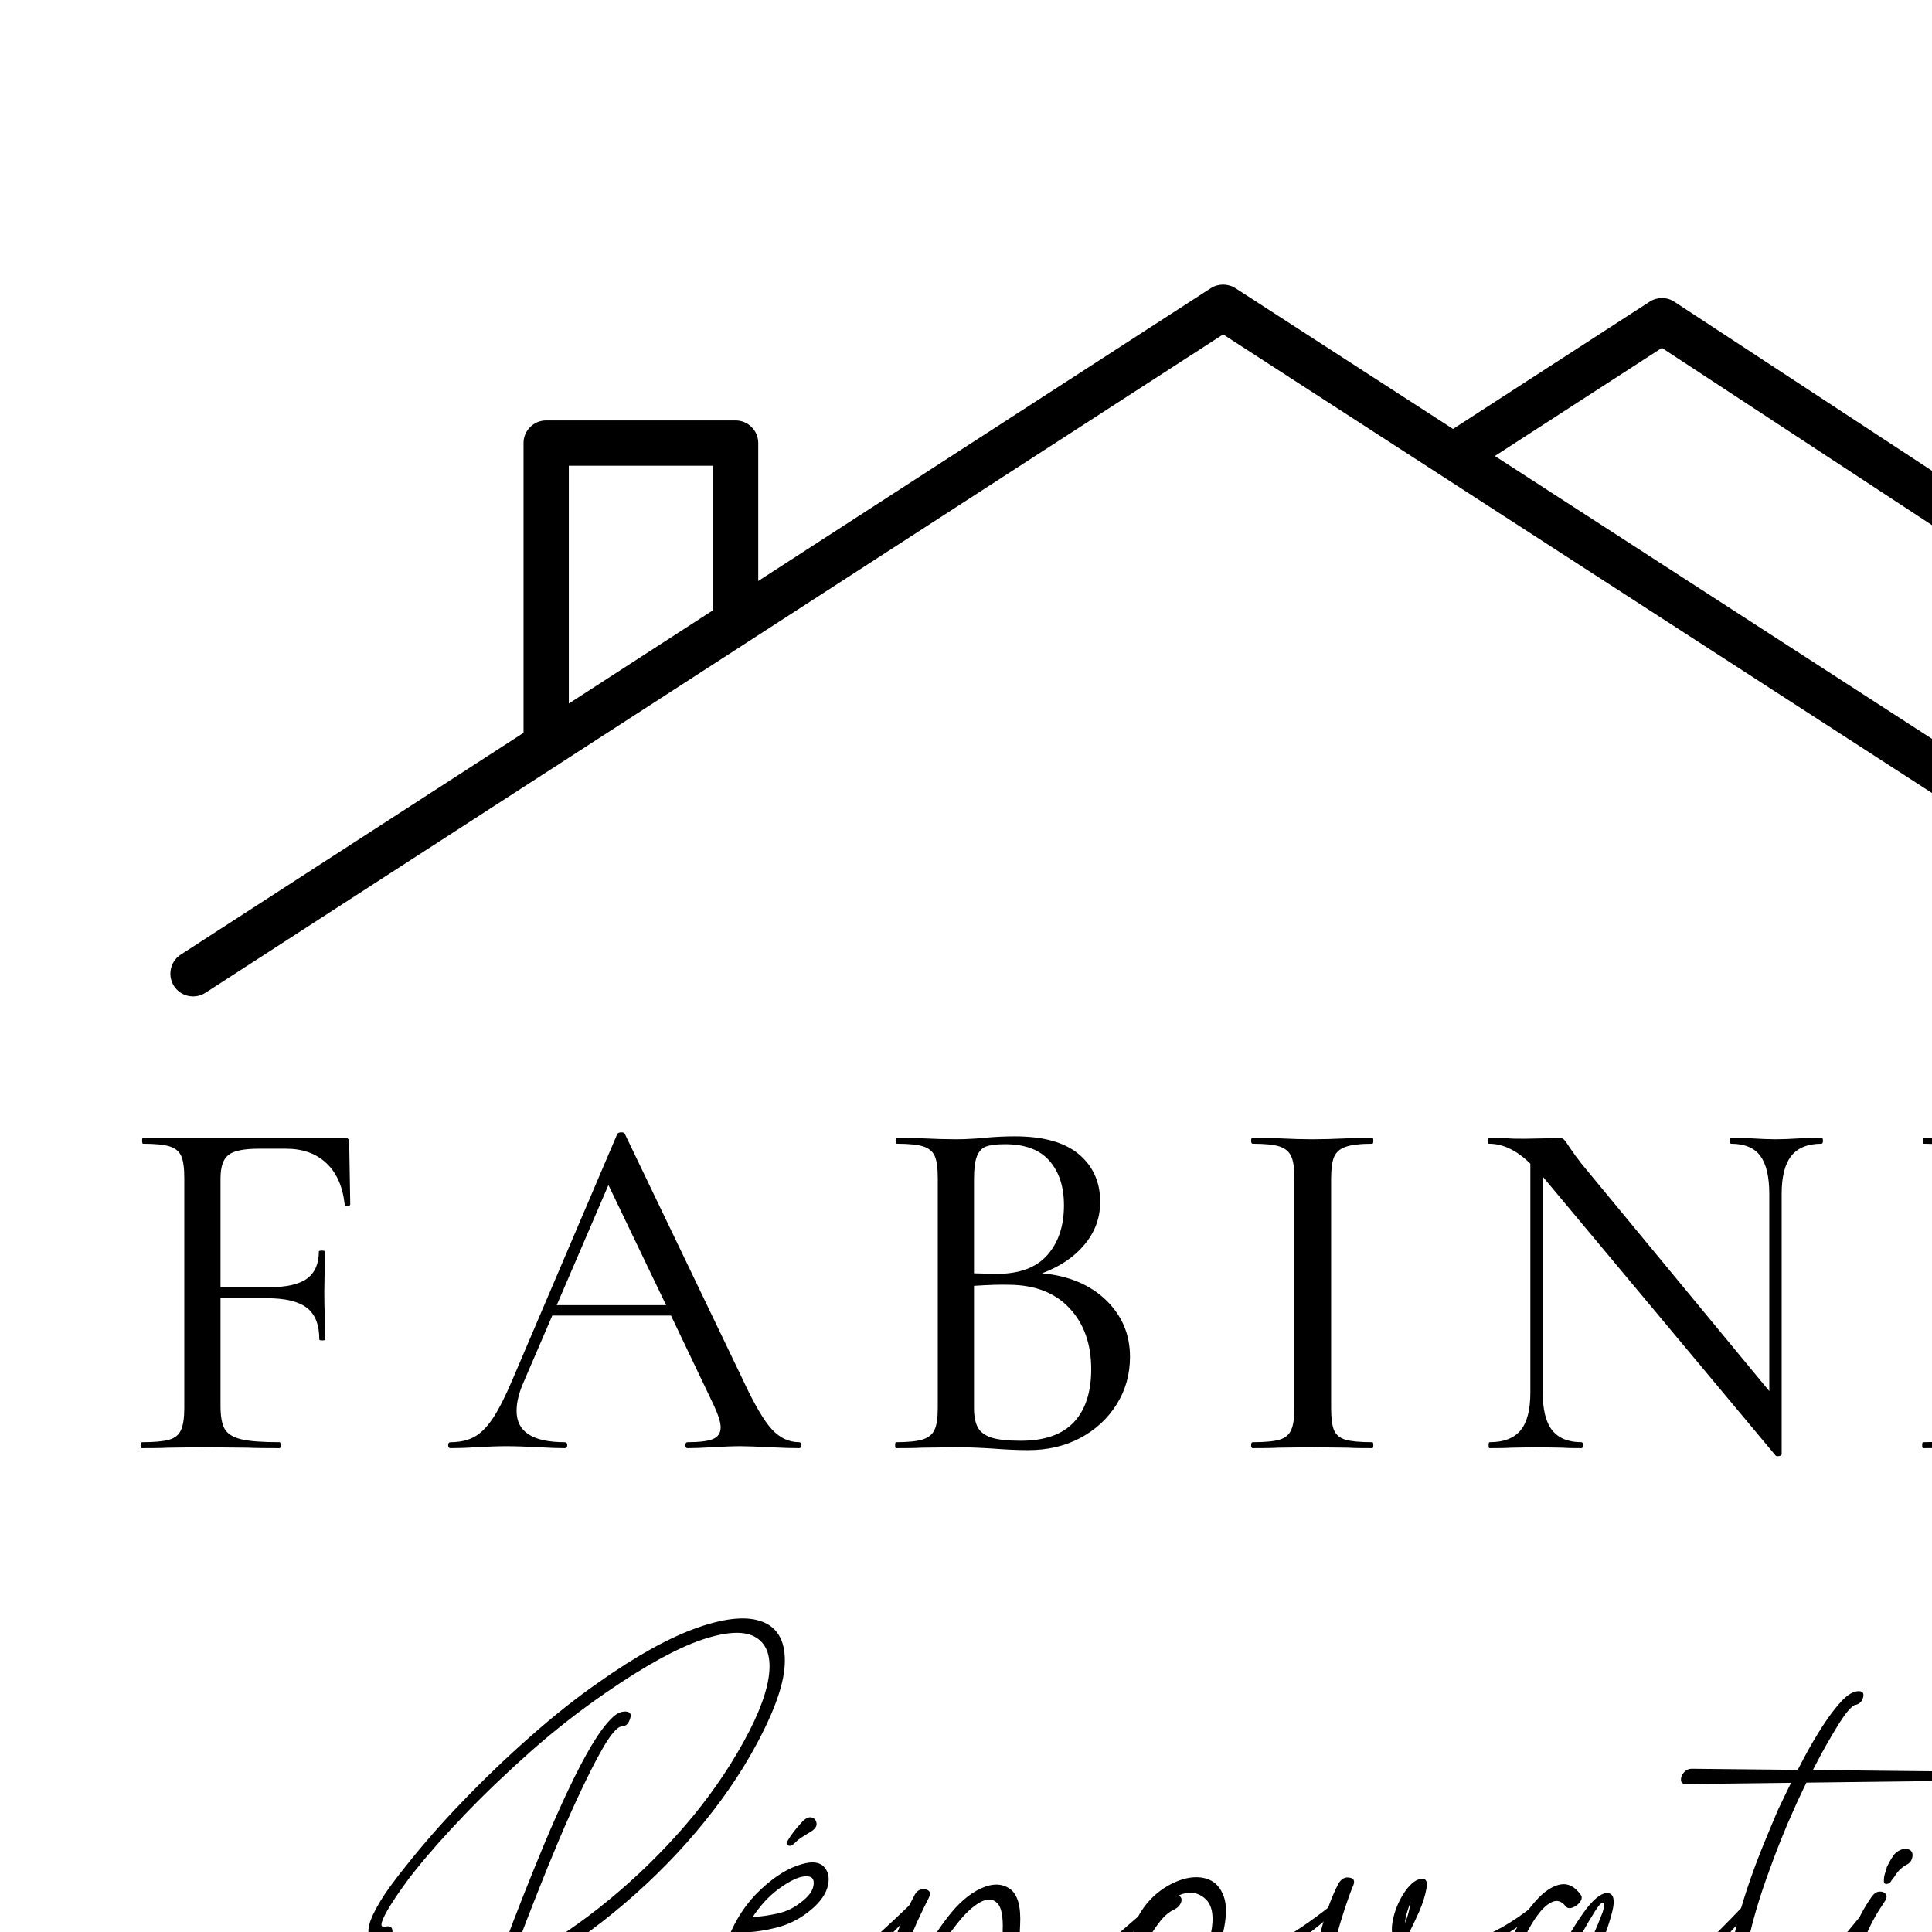
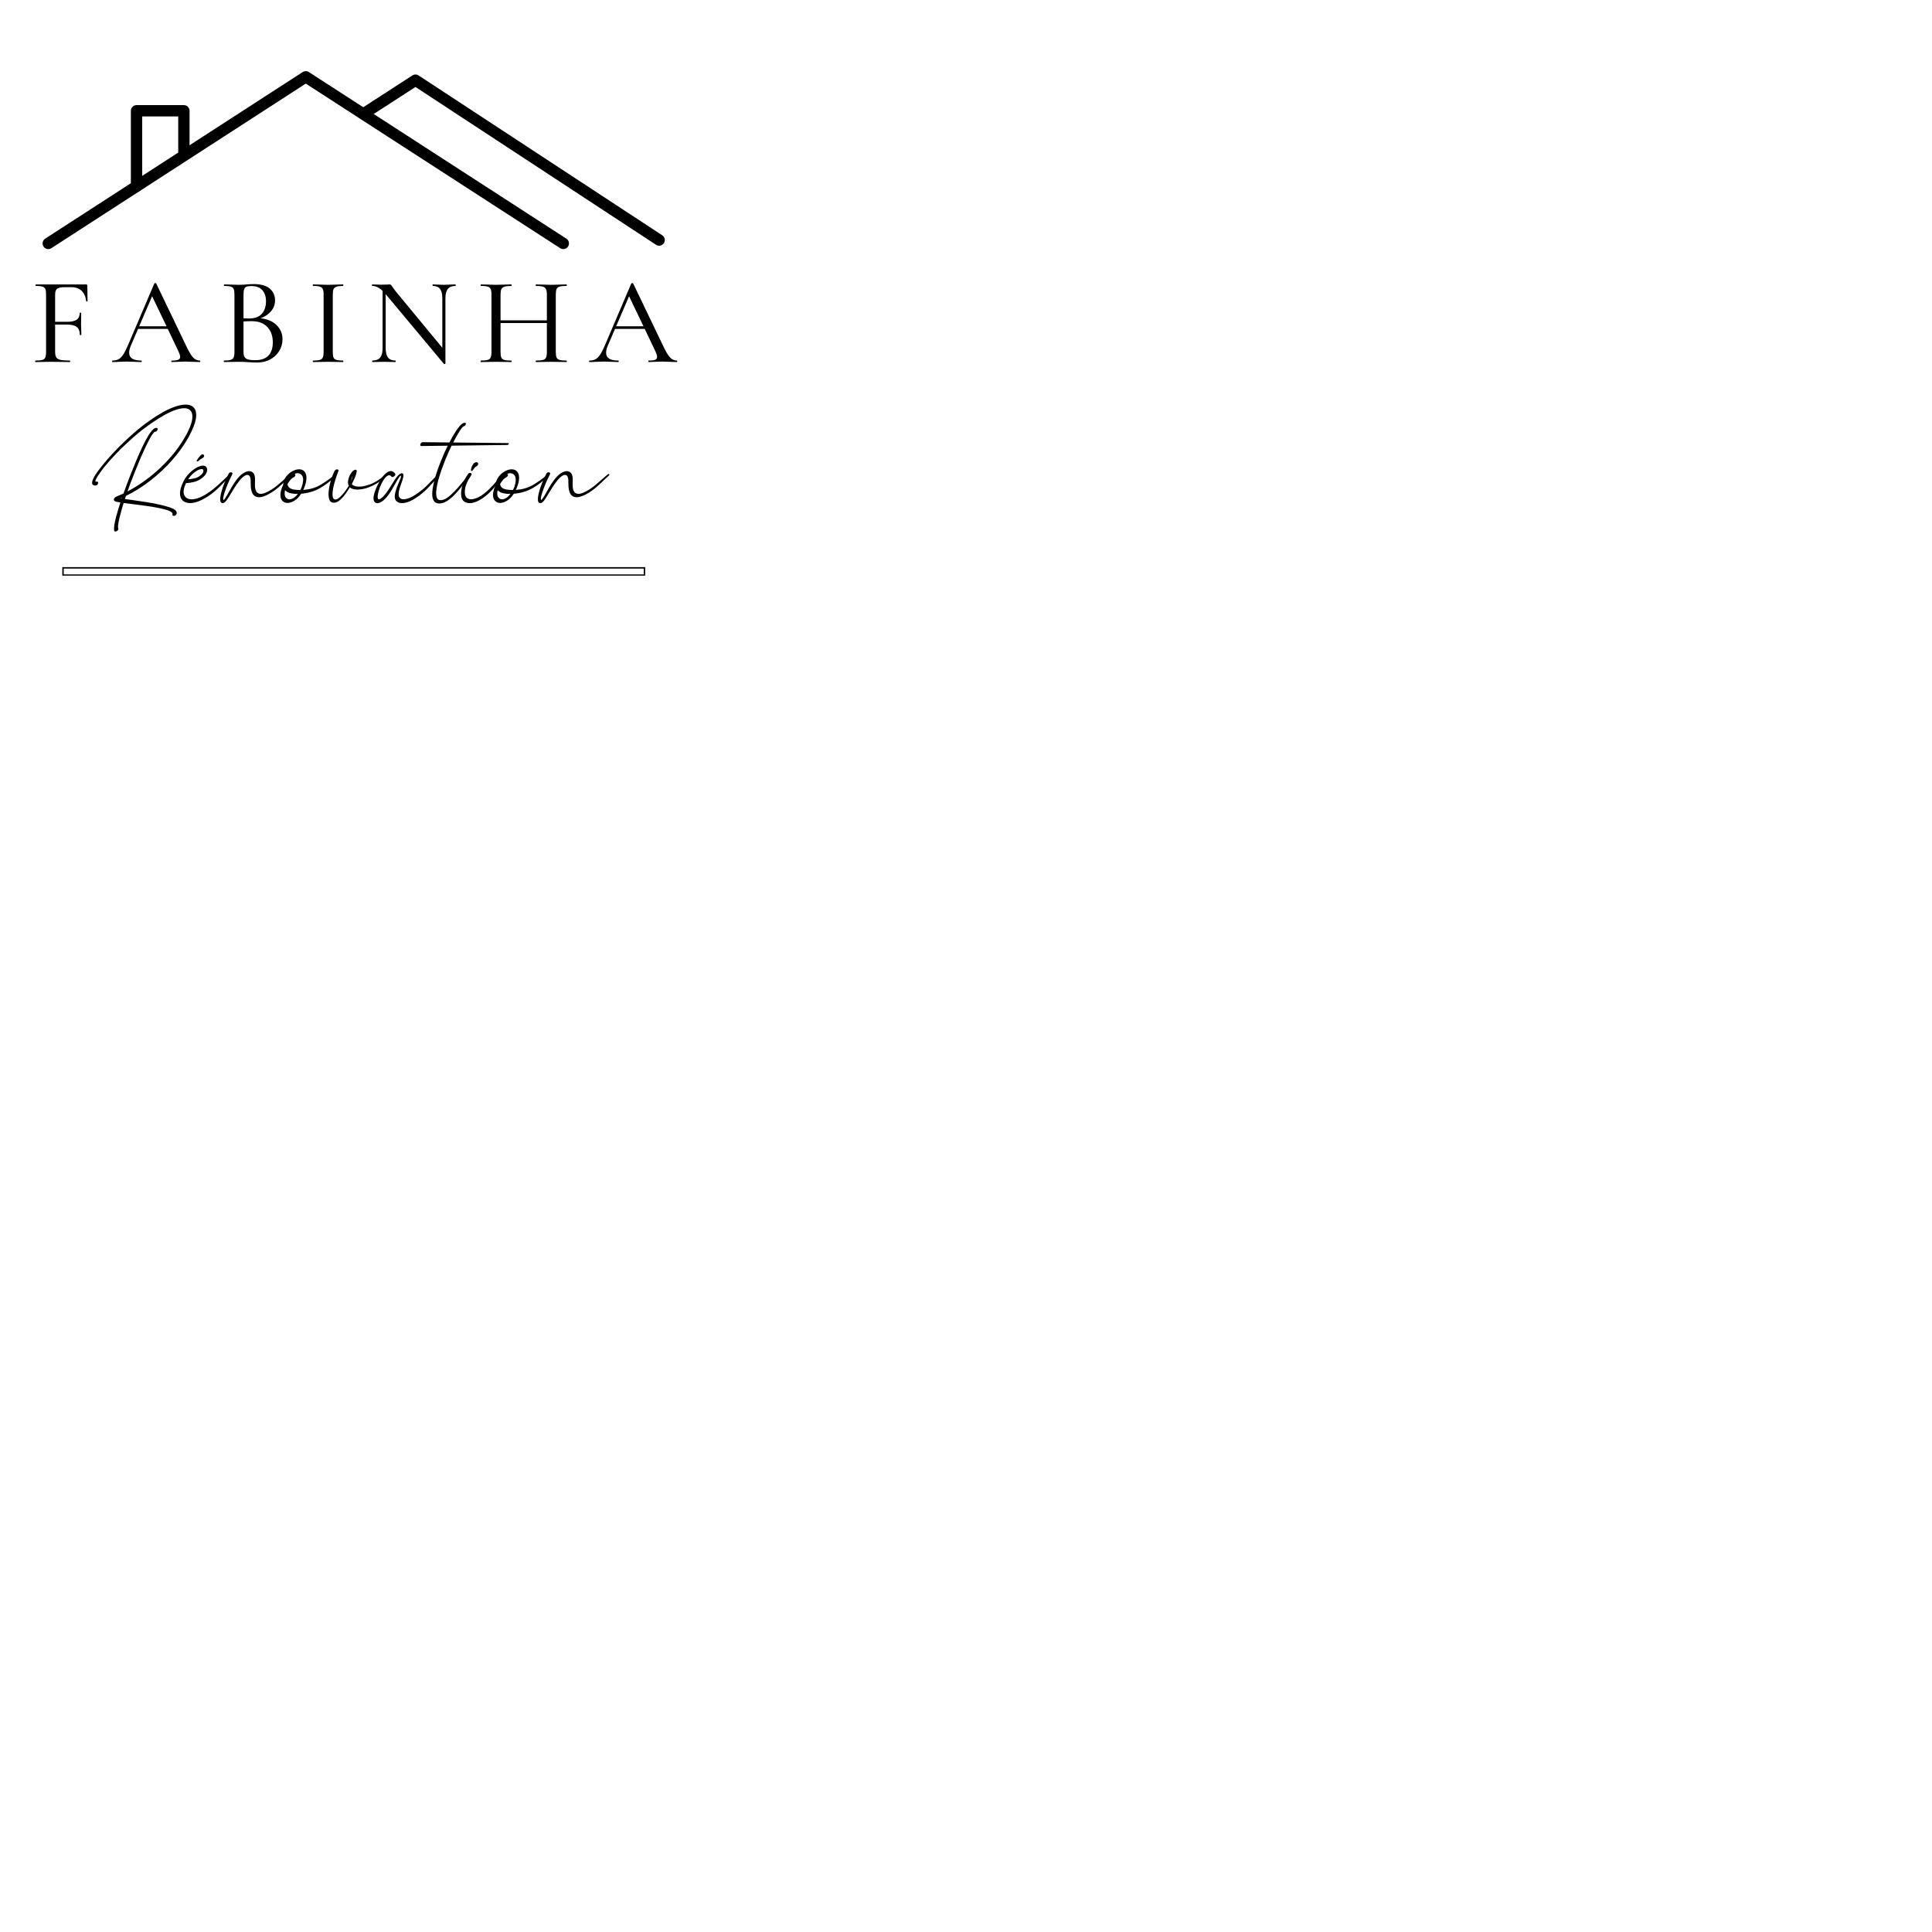
- <svg xmlns="http://www.w3.org/2000/svg" width="256" zoomAndPan="magnify" viewBox="0 0 256 256" height="256" preserveAspectRatio="xMidYMid meet" version="1.2" baseProfile="tiny">
+ <svg xmlns="http://www.w3.org/2000/svg" width="256" zoomAndPan="magnify" viewBox="0 0 1024 1024" height="256" preserveAspectRatio="xMidYMid meet" version="1.2" baseProfile="tiny">
  <defs>
    <clipPath id="f3462c24ab">
      <path d="M 33.92 301.5 L 341.07 301.5 L 341.07 304.30 L 33.92 304.30 Z M 33.92 301.5 " />
    </clipPath>
    <clipPath id="95e3c16620">
      <path d="M 33.02 300.60 L 341.96 300.60 L 341.96 305.10 L 33.02 305.10 Z M 33.02 300.60 " />
    </clipPath>
    <clipPath id="7019e03848">
      <path d="M 22.19 37.5 L 302 37.5 L 302 132.75 L 22.19 132.75 Z M 22.19 37.5 " />
    </clipPath>
    <clipPath id="3e5ccfeb23">
      <path d="M 190 39 L 352.94 39 L 352.94 131 L 190 131 Z M 190 39 " />
    </clipPath>
    <clipPath id="ee6063cefe">
      <rect x="0" width="278" y="0" height="140" />
    </clipPath>
  </defs>
  <g id="ad39e933f2">
    <g clip-rule="nonzero" clip-path="url(#f3462c24ab)">
      <g transform="matrix(0.17,0,0,0.17,33.02,99.17)" />
    </g>
    <g clip-rule="nonzero" clip-path="url(#95e3c16620)">
      <path style="fill:none;stroke-width:2;stroke-linecap:butt;stroke-linejoin:miter;stroke:#000000;stroke-opacity:1;stroke-miterlimit:4;" d="M 0.00 0.00 L 0.00 6.12 L 411.92 6.12 L 411.92 0.00 L 0.00 0.00 " transform="matrix(0.75,0,0,0.75,33.02,300.60)" />
    </g>
    <g clip-rule="nonzero" clip-path="url(#7019e03848)">
      <path style=" stroke:none;fill-rule:evenodd;fill:#000000;fill-opacity:1;" d="M 27.22 131.55 L 162.07 44.31 C 162.07 44.31 296.92 131.55 296.92 131.55 C 298.31 132.45 300.18 132.05 301.08 130.66 C 301.98 129.26 301.58 127.39 300.19 126.49 C 300.19 126.49 163.71 38.19 163.71 38.19 C 162.71 37.55 161.43 37.55 160.43 38.19 C 160.43 38.19 23.95 126.49 23.95 126.49 C 22.55 127.39 22.16 129.26 23.06 130.66 C 23.96 132.05 25.82 132.45 27.22 131.55 Z M 27.22 131.55 " />
    </g>
    <g clip-rule="nonzero" clip-path="url(#3e5ccfeb23)">
      <path style=" stroke:none;fill-rule:evenodd;fill:#000000;fill-opacity:1;" d="M 195.41 62.15 L 220.21 46.10 C 220.21 46.10 347.70 129.74 347.70 129.74 C 349.09 130.65 350.96 130.26 351.87 128.87 C 352.78 127.48 352.39 125.61 351.00 124.70 C 351.00 124.70 221.87 39.99 221.87 39.99 C 220.88 39.33 219.59 39.33 218.58 39.98 C 218.58 39.98 207.60 47.08 192.14 57.09 C 190.74 57.99 190.34 59.86 191.24 61.26 C 192.14 62.65 194.01 63.05 195.41 62.15 Z M 195.41 62.15 " />
    </g>
    <path style=" stroke:none;fill-rule:evenodd;fill:#000000;fill-opacity:1;" d="M 100.47 81.46 L 100.47 58.71 C 100.47 57.05 99.12 55.71 97.46 55.71 L 72.37 55.71 C 70.71 55.71 69.37 57.05 69.37 58.71 L 69.37 98.75 C 69.37 100.41 70.71 101.75 72.37 101.75 C 74.03 101.75 75.37 100.41 75.37 98.75 L 75.37 61.71 C 75.37 61.71 94.46 61.71 94.46 61.71 L 94.46 81.46 C 94.46 83.11 95.81 84.46 97.46 84.46 C 99.12 84.46 100.47 83.11 100.47 81.46 Z M 100.47 81.46 " />
    <g style="fill:#000000;fill-opacity:1;">
      <g transform="translate(16.13, 191.89)">
        <path style="stroke:none" d="M 30.28 -32.31 C 30.28 -32.17 30.15 -32.10 29.90 -32.10 C 29.66 -32.10 29.54 -32.17 29.54 -32.31 C 29.28 -34.68 28.47 -36.50 27.10 -37.78 C 25.75 -39.05 23.97 -39.68 21.78 -39.68 L 18.17 -39.68 C 16.19 -39.68 14.84 -39.41 14.14 -38.85 C 13.44 -38.31 13.09 -37.27 13.09 -35.73 L 13.09 -21.32 L 19.42 -21.32 C 21.78 -21.32 23.49 -21.70 24.54 -22.46 C 25.59 -23.23 26.12 -24.43 26.12 -26.06 C 26.12 -26.14 26.25 -26.18 26.51 -26.18 C 26.78 -26.18 26.92 -26.14 26.92 -26.06 L 26.84 -20.59 C 26.84 -19.32 26.86 -18.35 26.92 -17.70 L 26.98 -14.40 C 26.98 -14.32 26.84 -14.28 26.57 -14.28 C 26.31 -14.28 26.18 -14.32 26.18 -14.40 C 26.18 -16.34 25.64 -17.73 24.54 -18.59 C 23.45 -19.44 21.67 -19.87 19.21 -19.87 L 13.09 -19.87 L 13.09 -5.59 C 13.09 -4.18 13.28 -3.16 13.65 -2.53 C 14.03 -1.89 14.75 -1.44 15.82 -1.18 C 16.89 -0.92 18.59 -0.79 20.92 -0.79 C 21.01 -0.79 21.06 -0.66 21.06 -0.39 C 21.06 -0.12 21.01 0 20.92 0 C 19.12 0 17.72 -0.01 16.71 -0.06 L 10.59 -0.12 L 6.12 -0.06 C 5.28 -0.01 4.14 0 2.70 0 C 2.56 0 2.5 -0.12 2.5 -0.39 C 2.5 -0.66 2.56 -0.79 2.70 -0.79 C 4.32 -0.79 5.51 -0.90 6.28 -1.12 C 7.05 -1.34 7.57 -1.76 7.85 -2.40 C 8.14 -3.03 8.29 -4.01 8.29 -5.32 L 8.29 -35.79 C 8.29 -37.11 8.16 -38.08 7.89 -38.70 C 7.62 -39.31 7.12 -39.74 6.37 -39.98 C 5.63 -40.22 4.45 -40.34 2.82 -40.34 C 2.74 -40.34 2.70 -40.47 2.70 -40.73 C 2.70 -41.00 2.74 -41.14 2.82 -41.14 L 29.54 -41.14 C 29.94 -41.14 30.14 -40.94 30.14 -40.54 Z M 30.28 -32.31 " />
      </g>
    </g>
    <g style="fill:#000000;fill-opacity:1;">
      <g transform="translate(59.70, 191.89)">
        <path style="stroke:none" d="M 46.20 -0.79 C 46.37 -0.79 46.46 -0.66 46.46 -0.39 C 46.46 -0.12 46.37 0 46.20 0 C 45.36 0 44.07 -0.03 42.31 -0.12 C 40.56 -0.21 39.26 -0.26 38.43 -0.26 C 37.42 -0.26 36.17 -0.21 34.68 -0.12 C 33.28 -0.03 32.17 0 31.39 0 C 31.21 0 31.12 -0.12 31.12 -0.39 C 31.12 -0.66 31.21 -0.79 31.39 -0.79 C 32.97 -0.79 34.10 -0.93 34.78 -1.21 C 35.45 -1.5 35.79 -2.01 35.79 -2.76 C 35.79 -3.42 35.48 -4.40 34.87 -5.71 L 29.21 -17.57 L 13.48 -17.57 L 9.60 -8.56 C 9.03 -7.23 8.75 -6.03 8.75 -4.93 C 8.75 -2.17 10.87 -0.79 15.14 -0.79 C 15.35 -0.79 15.46 -0.66 15.46 -0.39 C 15.46 -0.12 15.35 0 15.14 0 C 14.34 0 13.20 -0.03 11.71 -0.12 C 10.05 -0.21 8.60 -0.26 7.37 -0.26 C 6.26 -0.26 4.92 -0.21 3.35 -0.12 C 2.03 -0.03 0.91 0 0 0 C -0.21 0 -0.32 -0.12 -0.32 -0.39 C -0.32 -0.66 -0.21 -0.79 0 -0.79 C 1.22 -0.79 2.26 -1.02 3.12 -1.48 C 3.97 -1.94 4.80 -2.75 5.59 -3.93 C 6.38 -5.12 7.26 -6.85 8.23 -9.14 L 22.10 -41.65 C 22.20 -41.78 22.37 -41.85 22.64 -41.85 C 22.89 -41.85 23.05 -41.78 23.09 -41.65 L 38.76 -9.01 C 40.25 -5.81 41.52 -3.64 42.57 -2.5 C 43.62 -1.36 44.83 -0.79 46.20 -0.79 Z M 14.07 -18.95 L 28.56 -18.95 L 20.92 -34.87 Z M 14.07 -18.95 " />
      </g>
    </g>
    <g style="fill:#000000;fill-opacity:1;">
      <g transform="translate(115.91, 191.89)">
        <path style="stroke:none" d="M 22.17 -23.17 C 25.67 -22.85 28.5 -21.67 30.62 -19.64 C 32.75 -17.59 33.82 -15.08 33.82 -12.10 C 33.82 -9.78 33.23 -7.67 32.04 -5.79 C 30.86 -3.91 29.25 -2.42 27.21 -1.34 C 25.17 -0.26 22.88 0.26 20.34 0.26 C 18.93 0.26 17.39 0.19 15.73 0.06 C 15.11 0.01 14.39 -0.01 13.56 -0.06 C 12.72 -0.10 11.78 -0.12 10.73 -0.12 L 6.18 -0.06 C 5.35 -0.01 4.23 0 2.82 0 C 2.74 0 2.70 -0.12 2.70 -0.39 C 2.70 -0.66 2.74 -0.79 2.82 -0.79 C 4.41 -0.79 5.58 -0.91 6.34 -1.15 C 7.11 -1.39 7.64 -1.82 7.92 -2.43 C 8.21 -3.05 8.35 -4.01 8.35 -5.32 L 8.35 -35.79 C 8.35 -37.11 8.22 -38.08 7.95 -38.70 C 7.69 -39.31 7.18 -39.74 6.43 -39.98 C 5.69 -40.22 4.53 -40.34 2.96 -40.34 C 2.83 -40.34 2.76 -40.47 2.76 -40.73 C 2.76 -41.00 2.83 -41.14 2.96 -41.14 L 6.18 -41.06 C 8.03 -40.97 9.54 -40.93 10.73 -40.93 C 11.51 -40.93 12.24 -40.95 12.92 -41 C 13.60 -41.03 14.19 -41.08 14.67 -41.14 C 16.03 -41.26 17.33 -41.32 18.56 -41.32 C 22.33 -41.32 25.16 -40.53 27.04 -38.95 C 28.92 -37.37 29.87 -35.27 29.87 -32.64 C 29.87 -30.53 29.19 -28.66 27.82 -27.01 C 26.47 -25.36 24.58 -24.08 22.17 -23.17 Z M 17.25 -40.28 C 16.14 -40.28 15.31 -40.17 14.76 -39.98 C 14.22 -39.78 13.81 -39.35 13.54 -38.68 C 13.28 -38.03 13.15 -37.02 13.15 -35.67 L 13.15 -23.17 L 16.12 -23.09 C 19.15 -23.09 21.40 -23.92 22.87 -25.59 C 24.34 -27.26 25.07 -29.46 25.07 -32.18 C 25.07 -34.64 24.43 -36.60 23.15 -38.07 C 21.88 -39.54 19.91 -40.28 17.25 -40.28 Z M 19.34 -0.98 C 22.50 -0.98 24.85 -1.80 26.39 -3.45 C 27.92 -5.09 28.68 -7.43 28.68 -10.46 C 28.68 -13.80 27.73 -16.48 25.82 -18.53 C 23.92 -20.57 21.28 -21.61 17.90 -21.65 C 16.67 -21.69 15.09 -21.64 13.15 -21.51 L 13.15 -5.32 C 13.15 -4.23 13.32 -3.37 13.65 -2.76 C 13.98 -2.14 14.59 -1.69 15.46 -1.40 C 16.34 -1.12 17.63 -0.98 19.34 -0.98 Z M 19.34 -0.98 " />
      </g>
    </g>
    <g style="fill:#000000;fill-opacity:1;">
      <g transform="translate(162.96, 191.89)">
        <path style="stroke:none" d="M 13.42 -5.32 C 13.42 -3.97 13.55 -2.98 13.81 -2.37 C 14.08 -1.75 14.58 -1.34 15.32 -1.12 C 16.07 -0.90 17.26 -0.79 18.89 -0.79 C 18.97 -0.79 19.01 -0.66 19.01 -0.39 C 19.01 -0.12 18.97 0 18.89 0 C 17.52 0 16.44 -0.01 15.65 -0.06 L 10.92 -0.12 L 6.39 -0.06 C 5.55 -0.01 4.43 0 3.03 0 C 2.89 0 2.82 -0.12 2.82 -0.39 C 2.82 -0.66 2.89 -0.79 3.03 -0.79 C 4.65 -0.79 5.83 -0.90 6.57 -1.12 C 7.32 -1.34 7.84 -1.76 8.12 -2.40 C 8.41 -3.03 8.56 -4.01 8.56 -5.32 L 8.56 -35.79 C 8.56 -37.11 8.41 -38.08 8.12 -38.70 C 7.84 -39.31 7.32 -39.74 6.57 -39.98 C 5.83 -40.22 4.65 -40.34 3.03 -40.34 C 2.89 -40.34 2.82 -40.47 2.82 -40.73 C 2.82 -41.00 2.89 -41.14 3.03 -41.14 L 6.39 -41.06 C 8.22 -40.97 9.73 -40.93 10.92 -40.93 C 12.19 -40.93 13.79 -40.97 15.73 -41.06 L 18.89 -41.14 C 18.97 -41.14 19.01 -41.00 19.01 -40.73 C 19.01 -40.47 18.97 -40.34 18.89 -40.34 C 17.30 -40.34 16.12 -40.20 15.35 -39.93 C 14.59 -39.67 14.08 -39.22 13.81 -38.59 C 13.55 -37.95 13.42 -36.98 13.42 -35.67 Z M 13.42 -5.32 " />
      </g>
    </g>
    <g style="fill:#000000;fill-opacity:1;">
      <g transform="translate(194.82, 191.89)">
        <path style="stroke:none" d="M 46.53 -41.14 C 46.66 -41.14 46.73 -41.00 46.73 -40.73 C 46.73 -40.47 46.66 -40.34 46.53 -40.34 C 44.72 -40.34 43.39 -39.80 42.54 -38.73 C 41.69 -37.66 41.26 -35.98 41.26 -33.70 L 41.26 0.79 C 41.26 0.92 41.15 1.00 40.93 1.04 C 40.71 1.09 40.56 1.07 40.46 0.98 L 9.81 -35.73 L 9.60 -36 L 9.60 -7.37 C 9.60 -5.09 10.02 -3.42 10.85 -2.37 C 11.69 -1.32 12.98 -0.79 14.73 -0.79 C 14.86 -0.79 14.93 -0.66 14.93 -0.39 C 14.93 -0.12 14.86 0 14.73 0 C 13.67 0 12.84 -0.01 12.23 -0.06 L 8.89 -0.12 L 5.39 -0.06 C 4.73 -0.01 3.78 0 2.56 0 C 2.47 0 2.43 -0.12 2.43 -0.39 C 2.43 -0.66 2.47 -0.79 2.56 -0.79 C 4.44 -0.79 5.81 -1.32 6.67 -2.37 C 7.53 -3.42 7.96 -5.09 7.96 -7.37 L 7.96 -37.70 C 6.16 -39.46 4.34 -40.34 2.5 -40.34 C 2.36 -40.34 2.29 -40.47 2.29 -40.73 C 2.29 -41.00 2.36 -41.14 2.5 -41.14 L 4.93 -41.06 C 5.45 -41.01 6.20 -41 7.17 -41 L 10.26 -41.06 C 10.61 -41.11 11.08 -41.14 11.65 -41.14 C 12 -41.14 12.25 -41.06 12.40 -40.90 C 12.56 -40.75 12.81 -40.40 13.15 -39.87 C 13.68 -39.09 14.21 -38.36 14.73 -37.70 L 39.62 -7.56 L 39.62 -33.70 C 39.62 -35.98 39.22 -37.66 38.43 -38.73 C 37.64 -39.80 36.34 -40.34 34.54 -40.34 C 34.46 -40.34 34.42 -40.47 34.42 -40.73 C 34.42 -41.00 34.46 -41.14 34.54 -41.14 L 37.12 -41.06 C 38.51 -40.97 39.63 -40.93 40.46 -40.93 C 41.30 -40.93 42.42 -40.97 43.82 -41.06 Z M 46.53 -41.14 " />
      </g>
    </g>
    <g style="fill:#000000;fill-opacity:1;">
      <g transform="translate(252.60, 191.89)">
        <path style="stroke:none" d="M 47.64 -0.79 C 47.77 -0.79 47.84 -0.66 47.84 -0.39 C 47.84 -0.12 47.77 0 47.64 0 C 46.24 0 45.14 -0.01 44.35 -0.06 L 39.68 -0.12 L 34.62 -0.06 C 33.87 -0.01 32.84 0 31.53 0 C 31.39 0 31.32 -0.12 31.32 -0.39 C 31.32 -0.66 31.39 -0.79 31.53 -0.79 C 33.23 -0.79 34.47 -0.90 35.23 -1.12 C 36.00 -1.34 36.53 -1.76 36.81 -2.40 C 37.10 -3.03 37.25 -4.01 37.25 -5.32 L 37.25 -20.67 L 12.70 -20.67 L 12.70 -5.32 C 12.70 -4.01 12.84 -3.03 13.12 -2.40 C 13.41 -1.76 13.94 -1.34 14.70 -1.12 C 15.47 -0.90 16.71 -0.79 18.42 -0.79 C 18.51 -0.79 18.56 -0.66 18.56 -0.39 C 18.56 -0.12 18.51 0 18.42 0 C 17.02 0 15.92 -0.01 15.14 -0.06 L 10.20 -0.12 L 5.59 -0.06 C 4.80 -0.01 3.67 0 2.23 0 C 2.14 0 2.10 -0.12 2.10 -0.39 C 2.10 -0.66 2.14 -0.79 2.23 -0.79 C 3.89 -0.79 5.11 -0.90 5.89 -1.12 C 6.66 -1.34 7.18 -1.76 7.46 -2.40 C 7.75 -3.03 7.89 -4.01 7.89 -5.32 L 7.89 -35.79 C 7.89 -37.11 7.75 -38.08 7.46 -38.70 C 7.18 -39.31 6.66 -39.74 5.89 -39.98 C 5.11 -40.22 3.92 -40.34 2.29 -40.34 C 2.21 -40.34 2.17 -40.47 2.17 -40.73 C 2.17 -41.00 2.21 -41.14 2.29 -41.14 L 5.65 -41.06 C 7.5 -40.97 9.01 -40.93 10.20 -40.93 C 11.51 -40.93 13.17 -40.97 15.20 -41.06 L 18.42 -41.14 C 18.51 -41.14 18.56 -41.00 18.56 -40.73 C 18.56 -40.47 18.51 -40.34 18.42 -40.34 C 16.75 -40.34 15.52 -40.20 14.73 -39.93 C 13.95 -39.67 13.41 -39.22 13.12 -38.59 C 12.84 -37.95 12.70 -36.98 12.70 -35.67 L 12.70 -22.10 L 37.25 -22.10 L 37.25 -35.67 C 37.25 -36.98 37.10 -37.95 36.81 -38.59 C 36.53 -39.22 35.99 -39.67 35.20 -39.93 C 34.42 -40.20 33.19 -40.34 31.53 -40.34 C 31.39 -40.34 31.32 -40.47 31.32 -40.73 C 31.32 -41.00 31.39 -41.14 31.53 -41.14 L 34.62 -41.06 C 36.55 -40.97 38.23 -40.93 39.68 -40.93 C 40.87 -40.93 42.42 -40.97 44.35 -41.06 L 47.64 -41.14 C 47.77 -41.14 47.84 -41.00 47.84 -40.73 C 47.84 -40.47 47.77 -40.34 47.64 -40.34 C 45.97 -40.34 44.75 -40.22 43.98 -39.98 C 43.22 -39.74 42.69 -39.31 42.40 -38.70 C 42.12 -38.08 41.98 -37.11 41.98 -35.79 L 41.98 -5.32 C 41.98 -4.01 42.12 -3.03 42.40 -2.40 C 42.69 -1.76 43.22 -1.34 43.98 -1.12 C 44.75 -0.90 45.97 -0.79 47.64 -0.79 Z M 47.64 -0.79 " />
      </g>
    </g>
    <g style="fill:#000000;fill-opacity:1;">
      <g transform="translate(312.50, 191.89)">
        <path style="stroke:none" d="M 46.20 -0.79 C 46.37 -0.79 46.46 -0.66 46.46 -0.39 C 46.46 -0.12 46.37 0 46.20 0 C 45.36 0 44.07 -0.03 42.31 -0.12 C 40.56 -0.21 39.26 -0.26 38.43 -0.26 C 37.42 -0.26 36.17 -0.21 34.68 -0.12 C 33.28 -0.03 32.17 0 31.39 0 C 31.21 0 31.12 -0.12 31.12 -0.39 C 31.12 -0.66 31.21 -0.79 31.39 -0.79 C 32.97 -0.79 34.10 -0.93 34.78 -1.21 C 35.45 -1.5 35.79 -2.01 35.79 -2.76 C 35.79 -3.42 35.48 -4.40 34.87 -5.71 L 29.21 -17.57 L 13.48 -17.57 L 9.60 -8.56 C 9.03 -7.23 8.75 -6.03 8.75 -4.93 C 8.75 -2.17 10.87 -0.79 15.14 -0.79 C 15.35 -0.79 15.46 -0.66 15.46 -0.39 C 15.46 -0.12 15.35 0 15.14 0 C 14.34 0 13.20 -0.03 11.71 -0.12 C 10.05 -0.21 8.60 -0.26 7.37 -0.26 C 6.26 -0.26 4.92 -0.21 3.35 -0.12 C 2.03 -0.03 0.91 0 0 0 C -0.21 0 -0.32 -0.12 -0.32 -0.39 C -0.32 -0.66 -0.21 -0.79 0 -0.79 C 1.22 -0.79 2.26 -1.02 3.12 -1.48 C 3.97 -1.94 4.80 -2.75 5.59 -3.93 C 6.38 -5.12 7.26 -6.85 8.23 -9.14 L 22.10 -41.65 C 22.20 -41.78 22.37 -41.85 22.64 -41.85 C 22.89 -41.85 23.05 -41.78 23.09 -41.65 L 38.76 -9.01 C 40.25 -5.81 41.52 -3.64 42.57 -2.5 C 43.62 -1.36 44.83 -0.79 46.20 -0.79 Z M 14.07 -18.95 L 28.56 -18.95 L 20.92 -34.87 Z M 14.07 -18.95 " />
      </g>
    </g>
    <g transform="matrix(1,0,0,1,48,184)">
      <g clip-path="url(#ee6063cefe)">
        <g style="fill:#000000;fill-opacity:1;">
          <g transform="translate(0.39, 97.69)">
            <path style="stroke:none" d="M 44.81 -11.01 C 45.31 -10.42 45.42 -9.83 45.15 -9.21 C 44.88 -8.60 44.42 -8.29 43.79 -8.29 C 43.25 -8.29 42.99 -8.45 43.01 -8.76 C 43.03 -9.08 43.04 -9.26 43.04 -9.31 C 43.09 -9.90 42.46 -10.46 41.14 -10.98 C 39.82 -11.50 38.10 -11.97 35.96 -12.40 C 33.84 -12.84 31.56 -13.22 29.14 -13.56 C 26.71 -13.90 24.42 -14.20 22.29 -14.45 C 20.17 -14.70 18.45 -14.91 17.14 -15.09 C 16.95 -14.55 16.67 -13.64 16.31 -12.37 C 15.95 -11.10 15.58 -9.71 15.20 -8.21 C 14.81 -6.72 14.51 -5.36 14.31 -4.14 C 14.11 -2.92 14.10 -2.08 14.28 -1.62 C 14.41 -1.26 14.33 -0.92 14.04 -0.60 C 13.75 -0.29 13.39 -0.09 12.98 0 C 12.57 0.09 12.30 -0.03 12.17 -0.40 C 11.99 -1.08 12.00 -2.07 12.20 -3.39 C 12.41 -4.71 12.71 -6.14 13.12 -7.68 C 13.53 -9.22 13.94 -10.68 14.37 -12.06 C 14.81 -13.44 15.16 -14.55 15.43 -15.37 C 15.12 -15.45 14.80 -15.51 14.48 -15.56 C 14.17 -15.61 13.83 -15.66 13.46 -15.70 C 12.37 -15.92 11.87 -16.37 11.96 -17.03 C 12.06 -17.68 12.56 -18.19 13.46 -18.56 C 13.96 -18.78 14.51 -19.03 15.12 -19.28 C 15.73 -19.53 16.38 -19.81 17.06 -20.12 C 17.42 -21.12 17.93 -22.53 18.59 -24.34 C 19.25 -26.15 20.04 -28.20 20.95 -30.5 C 21.85 -32.78 22.81 -35.14 23.82 -37.57 C 24.84 -40.00 25.87 -42.32 26.92 -44.54 C 27.97 -46.76 28.99 -48.71 29.98 -50.39 C 30.98 -52.06 31.89 -53.28 32.71 -54.06 C 33.30 -54.65 33.89 -54.93 34.51 -54.90 C 35.12 -54.88 35.32 -54.56 35.09 -53.93 C 34.91 -53.38 34.65 -53.07 34.31 -53 C 33.96 -52.93 33.75 -52.88 33.67 -52.84 C 33.07 -52.47 32.34 -51.54 31.48 -50.04 C 30.62 -48.55 29.69 -46.73 28.67 -44.57 C 27.64 -42.42 26.62 -40.12 25.60 -37.70 C 24.58 -35.28 23.63 -32.95 22.75 -30.70 C 21.86 -28.46 21.10 -26.48 20.46 -24.78 C 19.83 -23.08 19.39 -21.89 19.17 -21.21 C 23.25 -23.35 27.16 -25.89 30.90 -28.82 C 34.64 -31.77 38.08 -34.99 41.23 -38.48 C 44.39 -41.98 47.08 -45.63 49.31 -49.43 C 51.66 -53.42 53.04 -56.73 53.45 -59.35 C 53.85 -61.99 53.31 -63.77 51.81 -64.70 C 50.32 -65.64 47.91 -65.53 44.57 -64.40 C 41.24 -63.26 37.01 -60.93 31.89 -57.40 C 28.45 -55.03 25.14 -52.45 21.96 -49.64 C 18.78 -46.82 15.88 -44.05 13.25 -41.31 C 10.62 -38.57 8.40 -36.06 6.59 -33.79 C 6.14 -33.25 5.61 -32.55 5 -31.68 C 4.38 -30.83 3.81 -29.98 3.29 -29.14 C 2.77 -28.30 2.42 -27.61 2.23 -27.06 C 2.05 -26.51 2.19 -26.29 2.65 -26.39 C 3.15 -26.52 3.45 -26.42 3.56 -26.10 C 3.67 -25.79 3.62 -25.45 3.42 -25.09 C 3.22 -24.72 2.87 -24.47 2.37 -24.34 C 2.06 -24.30 1.68 -24.35 1.25 -24.51 C 0.82 -24.67 0.56 -24.95 0.46 -25.35 C 0.33 -26.04 0.54 -26.96 1.10 -28.12 C 1.67 -29.28 2.38 -30.43 3.21 -31.59 C 4.06 -32.75 4.78 -33.68 5.37 -34.40 C 7.63 -37.26 10.17 -40.17 13.01 -43.10 C 15.85 -46.05 18.81 -48.89 21.89 -51.60 C 24.97 -54.33 28.01 -56.74 31.01 -58.82 C 35.95 -62.31 40.30 -64.71 44.06 -66.03 C 47.83 -67.35 50.73 -67.59 52.76 -66.75 C 54.80 -65.90 55.75 -64.00 55.59 -61.06 C 55.43 -58.12 53.90 -54.11 51 -49.03 C 48.78 -45.17 45.99 -41.35 42.64 -37.56 C 39.28 -33.78 35.54 -30.28 31.42 -27.06 C 27.29 -23.84 22.94 -21.10 18.35 -18.84 C 18.26 -18.57 18.17 -18.29 18.07 -18.01 C 17.99 -17.74 17.90 -17.47 17.81 -17.20 C 18.81 -17.06 20.28 -16.86 22.23 -16.59 C 24.17 -16.32 26.32 -16.00 28.65 -15.64 C 31 -15.27 33.30 -14.85 35.56 -14.37 C 37.83 -13.90 39.80 -13.38 41.48 -12.81 C 43.16 -12.25 44.26 -11.64 44.81 -11.01 Z M 15.57 -17.54 C 15.66 -17.54 15.75 -17.53 15.84 -17.51 C 15.93 -17.49 16.03 -17.48 16.12 -17.48 C 16.16 -17.56 16.18 -17.62 16.18 -17.67 C 16.18 -17.72 16.20 -17.76 16.25 -17.81 C 16.16 -17.76 16.05 -17.72 15.90 -17.67 C 15.76 -17.62 15.66 -17.58 15.57 -17.54 Z M 15.57 -17.54 " />
          </g>
          <g transform="translate(51.87, 97.69)">
            <path style="stroke:none" d="M 21.62 -30.20 C 21.89 -30.47 22.14 -30.52 22.37 -30.35 C 22.60 -30.20 22.58 -29.98 22.31 -29.71 C 20.31 -27.5 18.14 -25.25 15.81 -22.98 C 13.47 -20.72 10.99 -18.86 8.35 -17.40 C 6.17 -16.18 4.18 -15.44 2.37 -15.17 C 0.56 -14.89 -0.94 -15.09 -2.14 -15.75 C -3.33 -16.40 -4.08 -17.47 -4.37 -18.96 C -4.67 -20.46 -4.37 -22.37 -3.46 -24.68 C -2.42 -27.36 -0.95 -29.58 0.95 -31.34 C 2.85 -33.11 4.67 -34.22 6.39 -34.68 C 7.79 -35.09 8.78 -34.95 9.37 -34.26 C 9.96 -33.58 10.09 -32.67 9.75 -31.54 C 9.41 -30.42 8.52 -29.31 7.07 -28.21 C 5.80 -27.26 4.42 -26.61 2.95 -26.25 C 1.48 -25.88 0.06 -25.67 -1.29 -25.64 C -2.56 -22.92 -2.88 -20.83 -2.25 -19.37 C -1.61 -17.92 -0.37 -17.15 1.45 -17.06 C 3.29 -16.97 5.44 -17.59 7.89 -18.90 C 10.29 -20.21 12.68 -21.93 15.06 -24.06 C 17.44 -26.19 19.63 -28.24 21.62 -30.20 Z M 6.25 -32.98 C 5.39 -32.75 4.36 -32.18 3.15 -31.28 C 1.95 -30.37 0.85 -29.17 -0.14 -27.67 C 0.85 -27.72 1.93 -27.87 3.09 -28.12 C 4.25 -28.37 5.28 -28.85 6.18 -29.57 C 7.32 -30.39 7.91 -31.23 7.95 -32.09 C 8.00 -32.95 7.43 -33.25 6.25 -32.98 Z M 6.32 -40.18 C 6.82 -40.73 7.26 -40.96 7.65 -40.87 C 8.03 -40.78 8.26 -40.53 8.32 -40.12 C 8.39 -39.71 8.14 -39.33 7.54 -38.96 C 6.54 -38.37 5.92 -37.96 5.70 -37.73 C 5.48 -37.51 5.34 -37.38 5.29 -37.34 C 5.02 -37.11 4.77 -37.05 4.54 -37.17 C 4.32 -37.28 4.30 -37.47 4.48 -37.75 C 4.71 -38.15 4.99 -38.57 5.32 -39 C 5.67 -39.43 6.00 -39.83 6.32 -40.18 Z M 6.32 -40.18 " />
          </g>
          <g transform="translate(73.16, 97.69)">
            <path style="stroke:none" d="M 32.57 -30.26 C 32.89 -30.53 33.14 -30.56 33.35 -30.35 C 33.56 -30.16 33.50 -29.92 33.18 -29.65 C 31.41 -27.97 29.51 -26.20 27.5 -24.34 C 25.48 -22.48 23.44 -20.99 21.35 -19.85 C 19.49 -18.85 17.96 -18.30 16.76 -18.18 C 15.56 -18.07 14.61 -18.26 13.90 -18.76 C 13.20 -19.26 12.69 -19.94 12.37 -20.81 C 12.06 -21.67 11.86 -22.56 11.79 -23.46 C 11.73 -24.37 11.70 -25.16 11.70 -25.84 C 11.78 -27.78 11.53 -29.03 10.93 -29.57 C 10.35 -30.12 9.59 -30.14 8.67 -29.60 C 7.74 -29.08 6.75 -28.17 5.71 -26.85 C 4.85 -25.77 4.00 -24.58 3.18 -23.29 C 2.37 -22.00 1.61 -20.76 0.90 -19.57 C 0.20 -18.39 -0.41 -17.42 -0.95 -16.65 C -1.85 -15.47 -2.64 -14.93 -3.29 -15.03 C -3.95 -15.12 -4.32 -15.59 -4.42 -16.45 C -4.51 -17.49 -4.35 -18.84 -3.93 -20.5 C -3.53 -22.15 -2.96 -23.89 -2.23 -25.70 C -1.51 -27.51 -0.76 -29.12 0 -30.53 C 0.22 -30.98 0.53 -31.25 0.92 -31.34 C 1.30 -31.43 1.62 -31.37 1.87 -31.17 C 2.12 -30.97 2.13 -30.64 1.90 -30.20 C 1.5 -29.42 0.98 -28.37 0.37 -27.03 C -0.23 -25.69 -0.81 -24.31 -1.35 -22.89 C -1.89 -21.46 -2.31 -20.17 -2.60 -19.01 C -2.91 -17.85 -2.94 -17.05 -2.71 -16.59 C -2.21 -17 -1.61 -17.82 -0.90 -19.07 C -0.20 -20.32 0.59 -21.73 1.5 -23.29 C 2.40 -24.85 3.37 -26.31 4.42 -27.67 C 5.82 -29.49 7.28 -30.75 8.79 -31.45 C 10.31 -32.16 11.59 -32.14 12.64 -31.42 C 13.69 -30.69 14.14 -29.08 14.01 -26.59 C 13.96 -25.76 13.95 -24.85 14 -23.85 C 14.05 -22.86 14.28 -22 14.68 -21.25 C 15.09 -20.5 15.79 -20.06 16.79 -19.95 C 17.79 -19.84 19.20 -20.26 21.01 -21.21 C 22.78 -22.12 24.63 -23.40 26.56 -25.06 C 28.48 -26.71 30.49 -28.45 32.57 -30.26 Z M 32.57 -30.26 " />
          </g>
          <g transform="translate(105.39, 97.69)">
            <path style="stroke:none" d="M 24.28 -30.26 C 24.59 -30.49 24.83 -30.51 25.01 -30.32 C 25.20 -30.14 25.16 -29.92 24.89 -29.65 C 21.80 -26.70 18.83 -24.43 15.98 -22.84 C 13.12 -21.25 9.88 -20.31 6.25 -20 C 5.12 -18.26 3.87 -17.00 2.51 -16.21 C 1.14 -15.42 -0.10 -15.06 -1.26 -15.12 C -2.42 -15.19 -3.33 -15.68 -4.01 -16.59 C -4.69 -17.5 -4.91 -18.81 -4.68 -20.53 C -4.46 -21.89 -4.01 -23.28 -3.32 -24.68 C -3.28 -26.05 -2.91 -27.28 -2.20 -28.39 C -1.50 -29.50 -0.62 -30.44 0.43 -31.21 C 1.50 -31.98 2.60 -32.50 3.73 -32.78 C 4.86 -33.05 5.89 -33.00 6.79 -32.64 C 7.70 -32.27 8.35 -31.53 8.76 -30.42 C 9.17 -29.31 9.16 -27.74 8.70 -25.70 C 8.52 -25.11 8.33 -24.51 8.12 -23.90 C 7.92 -23.28 7.66 -22.66 7.34 -22.03 C 10.69 -22.25 13.62 -23.08 16.14 -24.51 C 18.66 -25.94 21.37 -27.85 24.28 -30.26 Z M 7.07 -25.5 C 7.52 -27.76 7.25 -29.32 6.25 -30.15 C 5.25 -31 4.10 -31.12 2.78 -30.53 C 3.14 -30.35 3.25 -30.06 3.12 -29.65 C 2.98 -29.25 2.69 -28.92 2.25 -28.70 C 1.56 -28.37 0.93 -27.86 0.37 -27.15 C -0.18 -26.45 -0.64 -25.78 -1.01 -25.15 C -0.92 -24.25 -0.53 -23.55 0.15 -23.07 C 0.86 -22.60 1.72 -22.30 2.75 -22.17 C 3.76 -22.03 4.78 -21.96 5.78 -21.96 C 6.09 -22.55 6.35 -23.14 6.56 -23.73 C 6.76 -24.32 6.94 -24.91 7.07 -25.5 Z M -2.31 -21.90 C -2.71 -20.17 -2.59 -18.87 -1.93 -18.01 C -1.28 -17.16 -0.35 -16.86 0.84 -17.14 C 2.05 -17.41 3.26 -18.33 4.48 -19.92 C 3.17 -19.87 1.89 -19.99 0.64 -20.26 C -0.59 -20.53 -1.58 -21.08 -2.31 -21.90 Z M -2.31 -21.90 " />
          </g>
          <g transform="translate(128.85, 97.69)">
            <path style="stroke:none" d="M 27.60 -30.20 C 27.97 -30.55 28.24 -30.60 28.42 -30.35 C 28.60 -30.10 28.56 -29.87 28.29 -29.65 C 25.92 -27.47 23.67 -25.83 21.51 -24.71 C 19.36 -23.61 17.41 -22.89 15.64 -22.54 C 13.86 -22.20 12.36 -22.12 11.14 -22.32 C 9.92 -22.53 9.06 -22.89 8.56 -23.39 C 7.97 -22.39 7.21 -21.25 6.28 -19.95 C 5.35 -18.66 4.35 -17.55 3.29 -16.62 C 2.23 -15.69 1.17 -15.23 0.14 -15.23 C -1.08 -15.23 -1.90 -15.80 -2.31 -16.93 C -2.71 -18.07 -2.82 -19.53 -2.64 -21.31 C -2.46 -23.10 -2.09 -24.96 -1.53 -26.89 C -0.96 -28.81 -0.30 -30.53 0.46 -32.03 C 0.83 -32.70 1.32 -33 1.93 -32.90 C 2.55 -32.82 2.72 -32.46 2.45 -31.82 C 2.12 -31.05 1.76 -30.05 1.35 -28.82 C 0.95 -27.60 0.56 -26.31 0.20 -24.95 C -0.16 -23.59 -0.41 -22.31 -0.54 -21.10 C -0.67 -19.91 -0.64 -18.92 -0.43 -18.15 C -0.23 -17.38 0.22 -16.97 0.95 -16.93 C 1.45 -16.93 2.03 -17.19 2.71 -17.71 C 3.39 -18.23 4.07 -18.89 4.75 -19.68 C 5.43 -20.47 6.07 -21.28 6.65 -22.12 C 7.25 -22.96 7.70 -23.66 8.03 -24.21 C 7.57 -25.03 7.46 -26.04 7.71 -27.26 C 7.96 -28.49 8.42 -29.64 9.10 -30.73 C 9.87 -31.92 10.62 -32.58 11.35 -32.71 C 12.08 -32.85 12.35 -32.44 12.17 -31.48 C 11.99 -30.48 11.66 -29.44 11.18 -28.35 C 10.70 -27.27 10.19 -26.20 9.65 -25.15 C 10.01 -24.43 11.03 -23.98 12.71 -23.79 C 14.39 -23.61 16.53 -23.99 19.14 -24.92 C 21.75 -25.84 24.57 -27.60 27.60 -30.20 Z M 10.06 -29.65 C 9.88 -29.19 9.72 -28.73 9.59 -28.28 C 9.45 -27.83 9.36 -27.35 9.31 -26.85 C 9.53 -27.39 9.71 -27.91 9.82 -28.39 C 9.94 -28.86 10.01 -29.28 10.06 -29.65 Z M 10.06 -29.65 " />
          </g>
        </g>
        <g style="fill:#000000;fill-opacity:1;">
          <g transform="translate(155.85, 97.69)">
            <path style="stroke:none" d="M 28.15 -30.20 C 28.42 -30.47 28.67 -30.53 28.90 -30.40 C 29.13 -30.26 29.13 -30.03 28.90 -29.71 C 27.22 -27.63 25.31 -25.47 23.15 -23.25 C 21 -21.03 18.78 -19.19 16.53 -17.75 C 14.35 -16.30 12.32 -15.42 10.43 -15.12 C 8.55 -14.83 7.14 -15.17 6.21 -16.14 C 5.28 -17.11 5.14 -18.78 5.78 -21.15 C 6.14 -22.46 6.60 -23.76 7.17 -25.06 C 7.74 -26.35 8.18 -27.42 8.5 -28.29 C 8.72 -28.92 8.75 -29.33 8.59 -29.51 C 8.43 -29.69 8.06 -29.32 7.48 -28.42 C 7.02 -27.70 6.42 -26.67 5.67 -25.35 C 4.92 -24.04 4.24 -22.84 3.60 -21.76 C 1.87 -18.91 0.25 -16.98 -1.25 -15.98 C -2.76 -14.98 -3.96 -14.74 -4.82 -15.26 C -5.69 -15.78 -6.03 -16.86 -5.84 -18.5 C -5.66 -19.63 -5.28 -20.92 -4.71 -22.37 C -4.15 -23.82 -3.45 -25.25 -2.60 -26.68 C -1.77 -28.11 -0.87 -29.31 0.09 -30.29 C 1.07 -31.27 2.03 -31.84 2.98 -32 C 3.94 -32.15 4.80 -31.71 5.57 -30.67 C 5.80 -30.39 5.79 -30.08 5.54 -29.71 C 5.29 -29.35 4.96 -29.09 4.54 -28.93 C 4.14 -28.78 3.82 -28.83 3.60 -29.10 C 3.10 -29.74 2.55 -29.94 1.93 -29.71 C 1.32 -29.48 0.69 -28.96 0.06 -28.15 C -0.57 -27.34 -1.16 -26.37 -1.70 -25.26 C -2.24 -24.14 -2.67 -23.02 -3.01 -21.89 C -3.35 -20.76 -3.57 -19.78 -3.67 -18.96 C -3.76 -17.61 -3.52 -16.96 -2.95 -17.03 C -2.39 -17.10 -1.64 -17.62 -0.70 -18.59 C 0.22 -19.57 1.16 -20.76 2.10 -22.17 C 2.92 -23.44 3.65 -24.61 4.31 -25.70 C 4.96 -26.79 5.66 -27.83 6.39 -28.82 C 7.56 -30.28 8.51 -30.95 9.25 -30.84 C 9.97 -30.72 10.16 -29.92 9.79 -28.42 C 9.52 -27.33 9.16 -26.20 8.70 -25.03 C 8.25 -23.85 7.89 -22.64 7.60 -21.42 C 7.25 -19.60 7.43 -18.37 8.15 -17.71 C 8.88 -17.06 9.95 -16.89 11.35 -17.20 C 12.76 -17.52 14.25 -18.17 15.84 -19.17 C 18.38 -20.76 20.70 -22.61 22.81 -24.71 C 24.92 -26.83 26.70 -28.66 28.15 -30.20 Z M 28.15 -30.20 " />
          </g>
        </g>
        <g style="fill:#000000;fill-opacity:1;">
          <g transform="translate(183.67, 97.69)">
            <path style="stroke:none" d="M 16.79 -30.12 C 17.02 -30.39 17.25 -30.47 17.46 -30.35 C 17.69 -30.25 17.72 -30.06 17.54 -29.78 C 16.45 -28.28 15.25 -26.67 13.93 -24.95 C 12.62 -23.23 11.25 -21.60 9.82 -20.06 C 8.39 -18.51 6.94 -17.25 5.46 -16.28 C 4 -15.31 2.51 -14.82 1.01 -14.82 C -0.29 -14.86 -1.23 -15.36 -1.79 -16.31 C -2.36 -17.26 -2.62 -18.53 -2.57 -20.09 C -2.53 -21.65 -2.29 -23.41 -1.85 -25.35 C -1.42 -27.31 -0.87 -29.30 -0.20 -31.31 C 0.47 -33.33 1.18 -35.25 1.93 -37.09 C 2.68 -38.93 3.35 -40.53 3.93 -41.89 C 4.25 -42.56 4.72 -43.53 5.32 -44.78 C 5.94 -46.03 6.63 -47.37 7.40 -48.82 C 8.17 -50.27 8.99 -51.66 9.85 -53 C 10.72 -54.34 11.56 -55.44 12.37 -56.31 C 13.19 -57.17 13.94 -57.60 14.62 -57.60 C 15.16 -57.60 15.35 -57.32 15.20 -56.75 C 15.04 -56.18 14.67 -55.85 14.07 -55.76 C 13.53 -55.45 12.87 -54.67 12.10 -53.45 C 11.33 -52.23 10.53 -50.85 9.68 -49.31 C 8.85 -47.76 8.09 -46.29 7.40 -44.89 C 6.72 -43.48 6.23 -42.41 5.92 -41.68 C 5.46 -40.68 4.91 -39.39 4.28 -37.81 C 3.64 -36.22 3 -34.50 2.34 -32.64 C 1.68 -30.78 1.10 -28.92 0.60 -27.06 C 0.10 -25.20 -0.22 -23.5 -0.40 -21.93 C -0.59 -20.37 -0.52 -19.10 -0.20 -18.12 C 0.10 -17.14 0.74 -16.63 1.70 -16.59 C 2.83 -16.55 4.02 -16.95 5.26 -17.81 C 6.51 -18.67 7.79 -19.78 9.10 -21.14 C 10.42 -22.50 11.72 -23.97 13.01 -25.56 C 14.31 -27.15 15.57 -28.67 16.79 -30.12 Z M -7.48 -47.32 L 37.60 -46.85 C 37.97 -46.85 38.08 -46.68 37.95 -46.34 C 37.81 -46.00 37.56 -45.84 37.20 -45.84 L -8.23 -45.29 C -8.67 -45.29 -8.91 -45.46 -8.93 -45.79 C -8.96 -46.14 -8.84 -46.47 -8.56 -46.81 C -8.28 -47.15 -7.92 -47.32 -7.48 -47.32 Z M -7.48 -47.32 " />
          </g>
        </g>
        <g style="fill:#000000;fill-opacity:1;">
          <g transform="translate(199.92, 97.69)">
            <path style="stroke:none" d="M 18.43 -30.20 C 18.70 -30.47 18.96 -30.53 19.21 -30.40 C 19.46 -30.26 19.47 -30.03 19.25 -29.71 C 17.65 -27.67 15.89 -25.50 13.96 -23.21 C 12.03 -20.93 9.96 -19.04 7.75 -17.54 C 5.84 -16.23 4.00 -15.42 2.23 -15.12 C 0.47 -14.83 -0.94 -15.11 -2.03 -15.98 C -3.12 -16.84 -3.62 -18.39 -3.53 -20.60 C -3.44 -22.24 -3.07 -23.92 -2.40 -25.64 C -1.75 -27.35 -0.92 -28.92 0.06 -30.32 C 0.38 -30.78 0.73 -31.02 1.12 -31.04 C 1.50 -31.06 1.78 -30.95 1.96 -30.70 C 2.15 -30.45 2.08 -30.10 1.76 -29.65 C 0.76 -28.19 -0.02 -26.77 -0.60 -25.39 C -1.20 -24.01 -1.51 -22.60 -1.56 -21.15 C -1.60 -19.47 -1.20 -18.33 -0.35 -17.71 C 0.47 -17.10 1.56 -16.92 2.92 -17.20 C 4.28 -17.47 5.67 -18.06 7.07 -18.96 C 9.11 -20.28 11.11 -22.02 13.06 -24.17 C 15.00 -26.32 16.80 -28.33 18.43 -30.20 Z M 4.07 -34.20 C 4.07 -34.20 4.10 -34.20 4.15 -34.20 C 4.10 -34.20 4.07 -34.20 4.07 -34.20 Z M 4.28 -34.34 C 3.87 -34.03 3.55 -33.70 3.32 -33.35 C 3.10 -33.01 2.90 -32.73 2.71 -32.51 C 2.58 -32.23 2.37 -32.08 2.10 -32.06 C 1.83 -32.03 1.70 -32.16 1.70 -32.43 C 1.70 -32.75 1.74 -33.06 1.82 -33.35 C 1.92 -33.64 2.01 -33.95 2.10 -34.28 C 2.33 -34.78 2.59 -35.25 2.89 -35.70 C 3.17 -36.16 3.60 -36.47 4.15 -36.65 C 4.50 -36.75 4.82 -36.72 5.09 -36.59 C 5.37 -36.45 5.51 -36.20 5.51 -35.84 C 5.46 -35.30 5.25 -34.92 4.89 -34.71 C 4.53 -34.50 4.33 -34.38 4.28 -34.34 Z M 4.28 -34.34 " />
          </g>
        </g>
        <g style="fill:#000000;fill-opacity:1;">
          <g transform="translate(218.08, 97.69)">
            <path style="stroke:none" d="M 24.28 -30.26 C 24.59 -30.49 24.83 -30.51 25.01 -30.32 C 25.20 -30.14 25.16 -29.92 24.89 -29.65 C 21.80 -26.70 18.83 -24.43 15.98 -22.84 C 13.12 -21.25 9.88 -20.31 6.25 -20 C 5.12 -18.26 3.87 -17.00 2.51 -16.21 C 1.14 -15.42 -0.10 -15.06 -1.26 -15.12 C -2.42 -15.19 -3.33 -15.68 -4.01 -16.59 C -4.69 -17.5 -4.91 -18.81 -4.68 -20.53 C -4.46 -21.89 -4.01 -23.28 -3.32 -24.68 C -3.28 -26.05 -2.91 -27.28 -2.20 -28.39 C -1.50 -29.50 -0.62 -30.44 0.43 -31.21 C 1.50 -31.98 2.60 -32.50 3.73 -32.78 C 4.86 -33.05 5.89 -33.00 6.79 -32.64 C 7.70 -32.27 8.35 -31.53 8.76 -30.42 C 9.17 -29.31 9.16 -27.74 8.70 -25.70 C 8.52 -25.11 8.33 -24.51 8.12 -23.90 C 7.92 -23.28 7.66 -22.66 7.34 -22.03 C 10.69 -22.25 13.62 -23.08 16.14 -24.51 C 18.66 -25.94 21.37 -27.85 24.28 -30.26 Z M 7.07 -25.5 C 7.52 -27.76 7.25 -29.32 6.25 -30.15 C 5.25 -31 4.10 -31.12 2.78 -30.53 C 3.14 -30.35 3.25 -30.06 3.12 -29.65 C 2.98 -29.25 2.69 -28.92 2.25 -28.70 C 1.56 -28.37 0.93 -27.86 0.37 -27.15 C -0.18 -26.45 -0.64 -25.78 -1.01 -25.15 C -0.92 -24.25 -0.53 -23.55 0.15 -23.07 C 0.86 -22.60 1.72 -22.30 2.75 -22.17 C 3.76 -22.03 4.78 -21.96 5.78 -21.96 C 6.09 -22.55 6.35 -23.14 6.56 -23.73 C 6.76 -24.32 6.94 -24.91 7.07 -25.5 Z M -2.31 -21.90 C -2.71 -20.17 -2.59 -18.87 -1.93 -18.01 C -1.28 -17.16 -0.35 -16.86 0.84 -17.14 C 2.05 -17.41 3.26 -18.33 4.48 -19.92 C 3.17 -19.87 1.89 -19.99 0.64 -20.26 C -0.59 -20.53 -1.58 -21.08 -2.31 -21.90 Z M -2.31 -21.90 " />
          </g>
        </g>
        <g style="fill:#000000;fill-opacity:1;">
          <g transform="translate(241.54, 97.69)">
            <path style="stroke:none" d="M 32.57 -30.26 C 32.89 -30.53 33.14 -30.56 33.35 -30.35 C 33.56 -30.16 33.50 -29.92 33.18 -29.65 C 31.41 -27.97 29.51 -26.20 27.5 -24.34 C 25.48 -22.48 23.44 -20.99 21.35 -19.85 C 19.49 -18.85 17.96 -18.30 16.76 -18.18 C 15.56 -18.07 14.61 -18.26 13.90 -18.76 C 13.20 -19.26 12.69 -19.94 12.37 -20.81 C 12.06 -21.67 11.86 -22.56 11.79 -23.46 C 11.73 -24.37 11.70 -25.16 11.70 -25.84 C 11.78 -27.78 11.53 -29.03 10.93 -29.57 C 10.35 -30.12 9.59 -30.14 8.67 -29.60 C 7.74 -29.08 6.75 -28.17 5.71 -26.85 C 4.85 -25.77 4.00 -24.58 3.18 -23.29 C 2.37 -22.00 1.61 -20.76 0.90 -19.57 C 0.20 -18.39 -0.41 -17.42 -0.95 -16.65 C -1.85 -15.47 -2.64 -14.93 -3.29 -15.03 C -3.95 -15.12 -4.32 -15.59 -4.42 -16.45 C -4.51 -17.49 -4.35 -18.84 -3.93 -20.5 C -3.53 -22.15 -2.96 -23.89 -2.23 -25.70 C -1.51 -27.51 -0.76 -29.12 0 -30.53 C 0.22 -30.98 0.53 -31.25 0.92 -31.34 C 1.30 -31.43 1.62 -31.37 1.87 -31.17 C 2.12 -30.97 2.13 -30.64 1.90 -30.20 C 1.5 -29.42 0.98 -28.37 0.37 -27.03 C -0.23 -25.69 -0.81 -24.31 -1.35 -22.89 C -1.89 -21.46 -2.31 -20.17 -2.60 -19.01 C -2.91 -17.85 -2.94 -17.05 -2.71 -16.59 C -2.21 -17 -1.61 -17.82 -0.90 -19.07 C -0.20 -20.32 0.59 -21.73 1.5 -23.29 C 2.40 -24.85 3.37 -26.31 4.42 -27.67 C 5.82 -29.49 7.28 -30.75 8.79 -31.45 C 10.31 -32.16 11.59 -32.14 12.64 -31.42 C 13.69 -30.69 14.14 -29.08 14.01 -26.59 C 13.96 -25.76 13.95 -24.85 14 -23.85 C 14.05 -22.86 14.28 -22 14.68 -21.25 C 15.09 -20.5 15.79 -20.06 16.79 -19.95 C 17.79 -19.84 19.20 -20.26 21.01 -21.21 C 22.78 -22.12 24.63 -23.40 26.56 -25.06 C 28.48 -26.71 30.49 -28.45 32.57 -30.26 Z M 32.57 -30.26 " />
          </g>
        </g>
      </g>
    </g>
  </g>
</svg>
